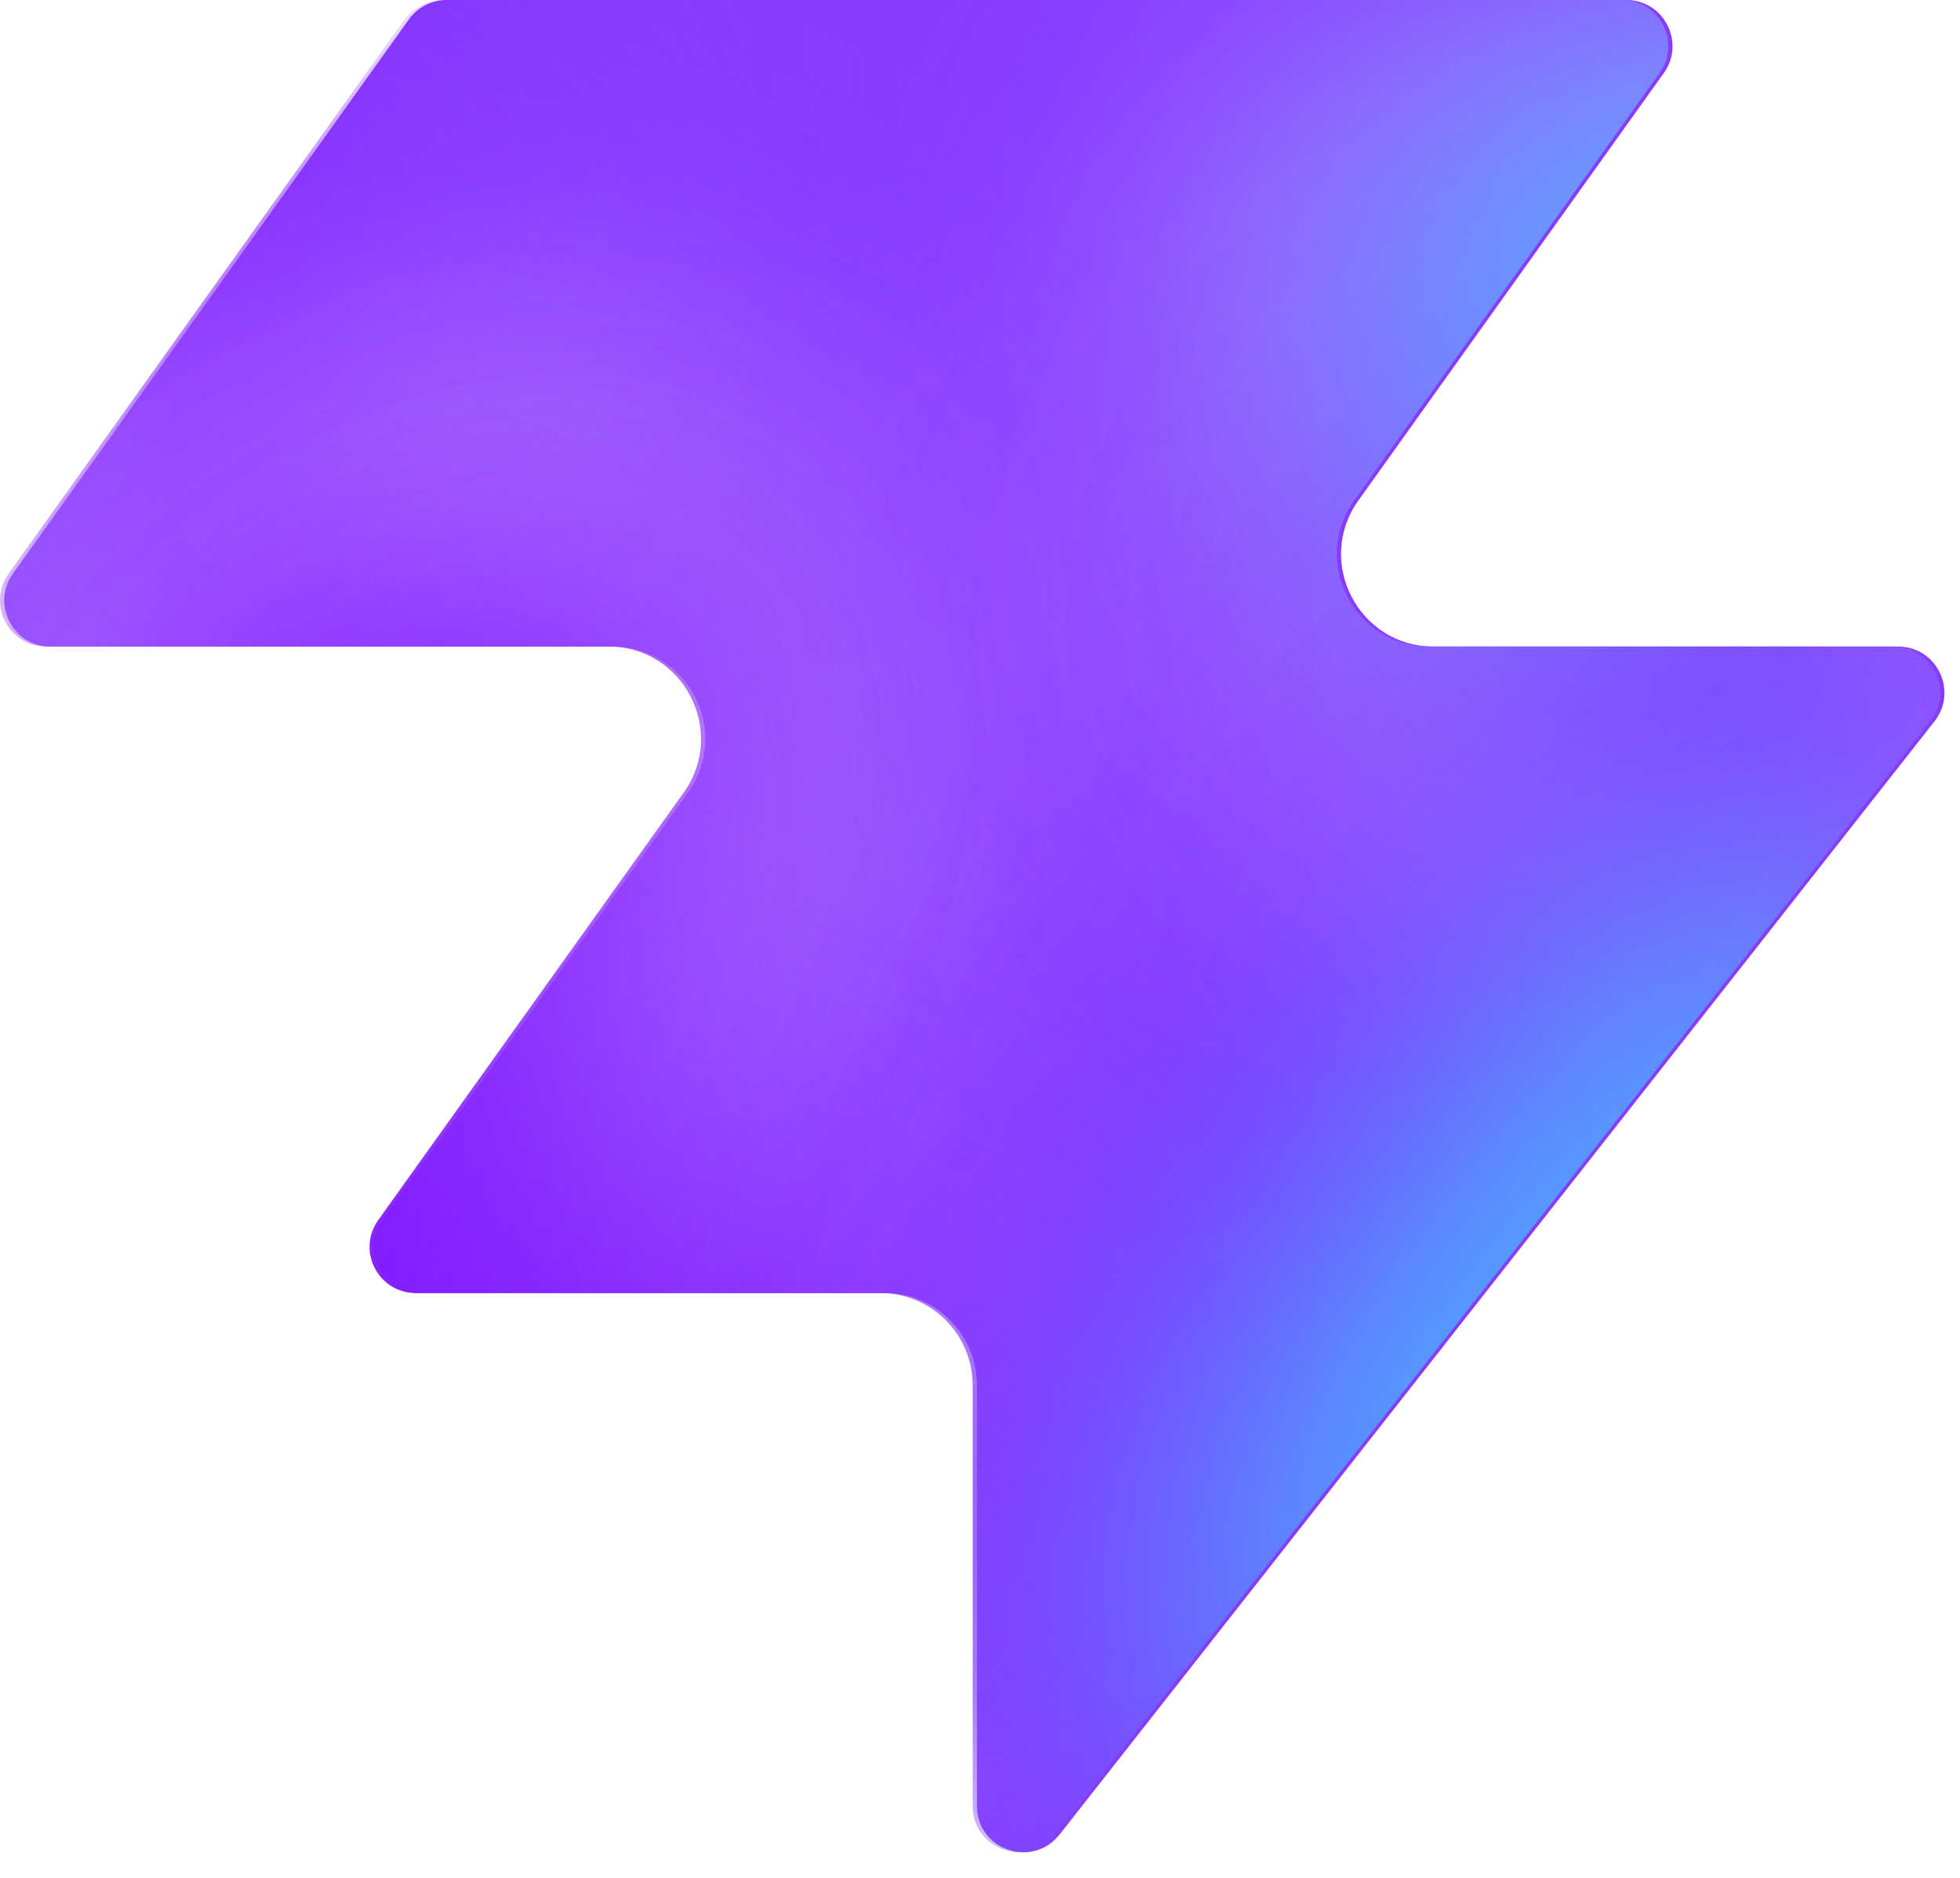
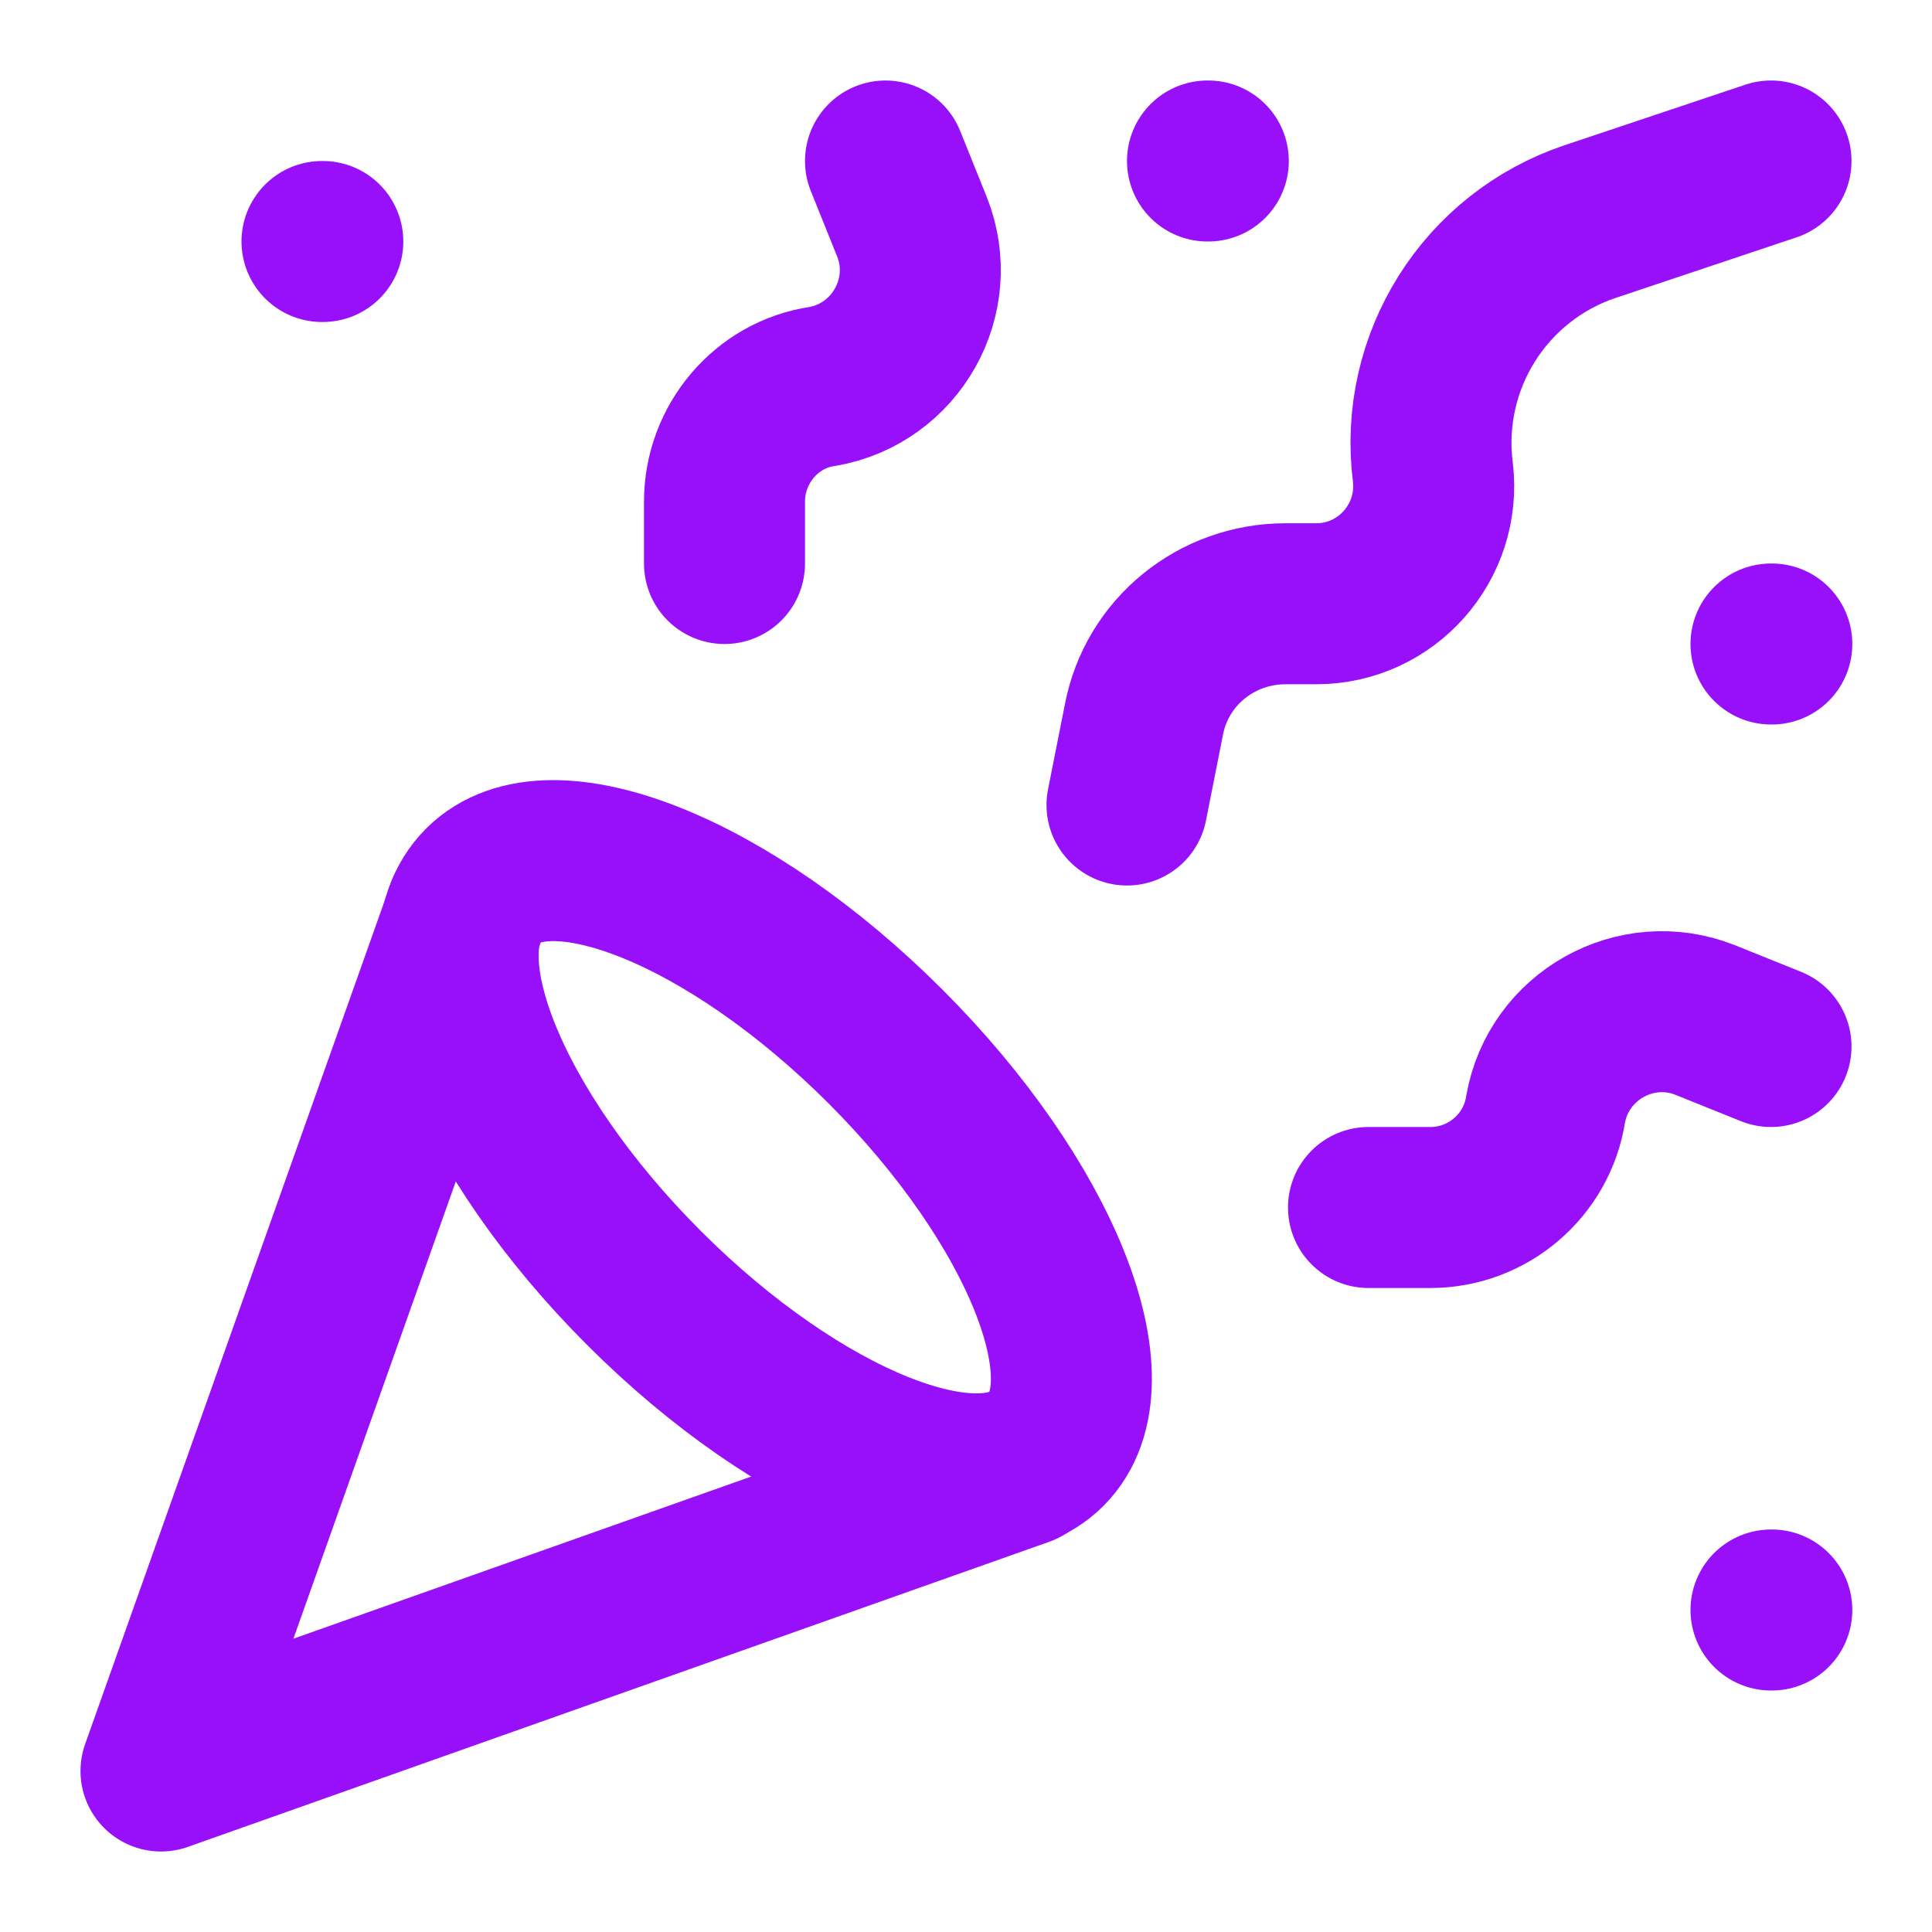
- <svg xmlns="http://www.w3.org/2000/svg" width="48" height="46" fill="none" viewBox="0 0 48 46">
-   <path fill="#863bff" d="M25.946 44.938c-.664.845-2.021.375-2.021-.698V33.937a2.26 2.26 0 0 0-2.262-2.262H10.287c-.92 0-1.456-1.04-.92-1.788l7.48-10.471c1.07-1.497 0-3.578-1.842-3.578H1.237c-.92 0-1.456-1.04-.92-1.788L10.013.474c.214-.297.556-.474.92-.474h28.894c.92 0 1.456 1.04.92 1.788l-7.48 10.471c-1.07 1.498 0 3.579 1.842 3.579h11.377c.943 0 1.473 1.088.89 1.83L25.947 44.94z" style="fill:#863bff;fill:color(display-p3 .525 .23 1);fill-opacity:1" />
-   <mask id="a" width="48" height="46" x="0" y="0" maskUnits="userSpaceOnUse" style="mask-type:alpha">
-     <path fill="#000" d="M25.842 44.938c-.664.844-2.021.375-2.021-.698V33.937a2.26 2.26 0 0 0-2.262-2.262H10.183c-.92 0-1.456-1.04-.92-1.788l7.48-10.471c1.07-1.498 0-3.579-1.842-3.579H1.133c-.92 0-1.456-1.04-.92-1.787L9.91.473c.214-.297.556-.474.92-.474h28.894c.92 0 1.456 1.04.92 1.788l-7.48 10.471c-1.07 1.498 0 3.578 1.842 3.578h11.377c.943 0 1.473 1.088.89 1.832L25.843 44.94z" style="fill:#000;fill-opacity:1" />
-   </mask>
-   <g mask="url(#a)">
-     <g filter="url(#b)">
-       <ellipse cx="5.508" cy="14.704" fill="#ede6ff" rx="5.508" ry="14.704" style="fill:#ede6ff;fill:color(display-p3 .927 .903 1);fill-opacity:1" transform="matrix(.00324 1 1 -.00324 -4.47 31.516)" />
-     </g>
-     <g filter="url(#c)">
-       <ellipse cx="10.399" cy="29.851" fill="#ede6ff" rx="10.399" ry="29.851" style="fill:#ede6ff;fill:color(display-p3 .927 .903 1);fill-opacity:1" transform="matrix(.00324 1 1 -.00324 -39.328 7.883)" />
-     </g>
-     <g filter="url(#d)">
-       <ellipse cx="5.508" cy="30.487" fill="#7e14ff" rx="5.508" ry="30.487" style="fill:#7e14ff;fill:color(display-p3 .492 .077 1);fill-opacity:1" transform="rotate(89.814 -25.913 -14.639)scale(1 -1)" />
-     </g>
-     <g filter="url(#e)">
-       <ellipse cx="5.508" cy="30.599" fill="#7e14ff" rx="5.508" ry="30.599" style="fill:#7e14ff;fill:color(display-p3 .492 .077 1);fill-opacity:1" transform="rotate(89.814 -32.644 -3.334)scale(1 -1)" />
-     </g>
-     <g filter="url(#f)">
-       <ellipse cx="5.508" cy="30.599" fill="#7e14ff" rx="5.508" ry="30.599" style="fill:#7e14ff;fill:color(display-p3 .492 .077 1);fill-opacity:1" transform="matrix(.00324 1 1 -.00324 -34.34 30.47)" />
-     </g>
-     <g filter="url(#g)">
-       <ellipse cx="14.072" cy="22.078" fill="#ede6ff" rx="14.072" ry="22.078" style="fill:#ede6ff;fill:color(display-p3 .927 .903 1);fill-opacity:1" transform="rotate(93.35 24.506 48.493)scale(-1 1)" />
-     </g>
-     <g filter="url(#h)">
-       <ellipse cx="3.47" cy="21.501" fill="#7e14ff" rx="3.47" ry="21.501" style="fill:#7e14ff;fill:color(display-p3 .492 .077 1);fill-opacity:1" transform="rotate(89.009 28.708 47.59)scale(-1 1)" />
-     </g>
-     <g filter="url(#i)">
-       <ellipse cx="3.47" cy="21.501" fill="#7e14ff" rx="3.47" ry="21.501" style="fill:#7e14ff;fill:color(display-p3 .492 .077 1);fill-opacity:1" transform="rotate(89.009 28.708 47.59)scale(-1 1)" />
-     </g>
-     <g filter="url(#j)">
-       <ellipse cx=".387" cy="8.972" fill="#7e14ff" rx="4.407" ry="29.108" style="fill:#7e14ff;fill:color(display-p3 .492 .077 1);fill-opacity:1" transform="rotate(39.51 .387 8.972)" />
-     </g>
-     <g filter="url(#k)">
-       <ellipse cx="47.523" cy="-6.092" fill="#7e14ff" rx="4.407" ry="29.108" style="fill:#7e14ff;fill:color(display-p3 .492 .077 1);fill-opacity:1" transform="rotate(37.892 47.523 -6.092)" />
-     </g>
-     <g filter="url(#l)">
-       <ellipse cx="41.412" cy="6.333" fill="#47bfff" rx="5.971" ry="9.665" style="fill:#47bfff;fill:color(display-p3 .28 .748 1);fill-opacity:1" transform="rotate(37.892 41.412 6.333)" />
-     </g>
-     <g filter="url(#m)">
-       <ellipse cx="-1.879" cy="38.332" fill="#7e14ff" rx="4.407" ry="29.108" style="fill:#7e14ff;fill:color(display-p3 .492 .077 1);fill-opacity:1" transform="rotate(37.892 -1.88 38.332)" />
-     </g>
-     <g filter="url(#n)">
-       <ellipse cx="-1.879" cy="38.332" fill="#7e14ff" rx="4.407" ry="29.108" style="fill:#7e14ff;fill:color(display-p3 .492 .077 1);fill-opacity:1" transform="rotate(37.892 -1.88 38.332)" />
-     </g>
-     <g filter="url(#o)">
-       <ellipse cx="35.651" cy="29.907" fill="#7e14ff" rx="4.407" ry="29.108" style="fill:#7e14ff;fill:color(display-p3 .492 .077 1);fill-opacity:1" transform="rotate(37.892 35.651 29.907)" />
-     </g>
-     <g filter="url(#p)">
-       <ellipse cx="38.418" cy="32.4" fill="#47bfff" rx="5.971" ry="15.297" style="fill:#47bfff;fill:color(display-p3 .28 .748 1);fill-opacity:1" transform="rotate(37.892 38.418 32.4)" />
-     </g>
-   </g>
-   <defs>
-     <filter id="b" width="60.045" height="41.654" x="-19.77" y="16.149" color-interpolation-filters="sRGB" filterUnits="userSpaceOnUse">
-       <feFlood flood-opacity="0" result="BackgroundImageFix" />
-       <feBlend in="SourceGraphic" in2="BackgroundImageFix" result="shape" />
-       <feGaussianBlur result="effect1_foregroundBlur_2002_17158" stdDeviation="7.659" />
-     </filter>
-     <filter id="c" width="90.34" height="51.437" x="-54.613" y="-7.533" color-interpolation-filters="sRGB" filterUnits="userSpaceOnUse">
-       <feFlood flood-opacity="0" result="BackgroundImageFix" />
-       <feBlend in="SourceGraphic" in2="BackgroundImageFix" result="shape" />
-       <feGaussianBlur result="effect1_foregroundBlur_2002_17158" stdDeviation="7.659" />
-     </filter>
-     <filter id="d" width="79.355" height="29.4" x="-49.64" y="2.03" color-interpolation-filters="sRGB" filterUnits="userSpaceOnUse">
-       <feFlood flood-opacity="0" result="BackgroundImageFix" />
-       <feBlend in="SourceGraphic" in2="BackgroundImageFix" result="shape" />
-       <feGaussianBlur result="effect1_foregroundBlur_2002_17158" stdDeviation="4.596" />
-     </filter>
-     <filter id="e" width="79.579" height="29.4" x="-45.045" y="20.029" color-interpolation-filters="sRGB" filterUnits="userSpaceOnUse">
-       <feFlood flood-opacity="0" result="BackgroundImageFix" />
-       <feBlend in="SourceGraphic" in2="BackgroundImageFix" result="shape" />
-       <feGaussianBlur result="effect1_foregroundBlur_2002_17158" stdDeviation="4.596" />
-     </filter>
-     <filter id="f" width="79.579" height="29.4" x="-43.513" y="21.178" color-interpolation-filters="sRGB" filterUnits="userSpaceOnUse">
-       <feFlood flood-opacity="0" result="BackgroundImageFix" />
-       <feBlend in="SourceGraphic" in2="BackgroundImageFix" result="shape" />
-       <feGaussianBlur result="effect1_foregroundBlur_2002_17158" stdDeviation="4.596" />
-     </filter>
-     <filter id="g" width="74.749" height="58.852" x="15.756" y="-17.901" color-interpolation-filters="sRGB" filterUnits="userSpaceOnUse">
-       <feFlood flood-opacity="0" result="BackgroundImageFix" />
-       <feBlend in="SourceGraphic" in2="BackgroundImageFix" result="shape" />
-       <feGaussianBlur result="effect1_foregroundBlur_2002_17158" stdDeviation="7.659" />
-     </filter>
-     <filter id="h" width="61.377" height="25.362" x="23.548" y="2.284" color-interpolation-filters="sRGB" filterUnits="userSpaceOnUse">
-       <feFlood flood-opacity="0" result="BackgroundImageFix" />
-       <feBlend in="SourceGraphic" in2="BackgroundImageFix" result="shape" />
-       <feGaussianBlur result="effect1_foregroundBlur_2002_17158" stdDeviation="4.596" />
-     </filter>
-     <filter id="i" width="61.377" height="25.362" x="23.548" y="2.284" color-interpolation-filters="sRGB" filterUnits="userSpaceOnUse">
-       <feFlood flood-opacity="0" result="BackgroundImageFix" />
-       <feBlend in="SourceGraphic" in2="BackgroundImageFix" result="shape" />
-       <feGaussianBlur result="effect1_foregroundBlur_2002_17158" stdDeviation="4.596" />
-     </filter>
-     <filter id="j" width="56.045" height="63.649" x="-27.636" y="-22.853" color-interpolation-filters="sRGB" filterUnits="userSpaceOnUse">
-       <feFlood flood-opacity="0" result="BackgroundImageFix" />
-       <feBlend in="SourceGraphic" in2="BackgroundImageFix" result="shape" />
-       <feGaussianBlur result="effect1_foregroundBlur_2002_17158" stdDeviation="4.596" />
-     </filter>
-     <filter id="k" width="54.814" height="64.646" x="20.116" y="-38.415" color-interpolation-filters="sRGB" filterUnits="userSpaceOnUse">
-       <feFlood flood-opacity="0" result="BackgroundImageFix" />
-       <feBlend in="SourceGraphic" in2="BackgroundImageFix" result="shape" />
-       <feGaussianBlur result="effect1_foregroundBlur_2002_17158" stdDeviation="4.596" />
-     </filter>
-     <filter id="l" width="33.541" height="35.313" x="24.641" y="-11.323" color-interpolation-filters="sRGB" filterUnits="userSpaceOnUse">
-       <feFlood flood-opacity="0" result="BackgroundImageFix" />
-       <feBlend in="SourceGraphic" in2="BackgroundImageFix" result="shape" />
-       <feGaussianBlur result="effect1_foregroundBlur_2002_17158" stdDeviation="4.596" />
-     </filter>
-     <filter id="m" width="54.814" height="64.646" x="-29.286" y="6.009" color-interpolation-filters="sRGB" filterUnits="userSpaceOnUse">
-       <feFlood flood-opacity="0" result="BackgroundImageFix" />
-       <feBlend in="SourceGraphic" in2="BackgroundImageFix" result="shape" />
-       <feGaussianBlur result="effect1_foregroundBlur_2002_17158" stdDeviation="4.596" />
-     </filter>
-     <filter id="n" width="54.814" height="64.646" x="-29.286" y="6.009" color-interpolation-filters="sRGB" filterUnits="userSpaceOnUse">
-       <feFlood flood-opacity="0" result="BackgroundImageFix" />
-       <feBlend in="SourceGraphic" in2="BackgroundImageFix" result="shape" />
-       <feGaussianBlur result="effect1_foregroundBlur_2002_17158" stdDeviation="4.596" />
-     </filter>
-     <filter id="o" width="54.814" height="64.646" x="8.244" y="-2.416" color-interpolation-filters="sRGB" filterUnits="userSpaceOnUse">
-       <feFlood flood-opacity="0" result="BackgroundImageFix" />
-       <feBlend in="SourceGraphic" in2="BackgroundImageFix" result="shape" />
-       <feGaussianBlur result="effect1_foregroundBlur_2002_17158" stdDeviation="4.596" />
-     </filter>
-     <filter id="p" width="39.409" height="43.623" x="18.713" y="10.588" color-interpolation-filters="sRGB" filterUnits="userSpaceOnUse">
-       <feFlood flood-opacity="0" result="BackgroundImageFix" />
-       <feBlend in="SourceGraphic" in2="BackgroundImageFix" result="shape" />
-       <feGaussianBlur result="effect1_foregroundBlur_2002_17158" stdDeviation="4.596" />
-     </filter>
-   </defs>
+ <svg xmlns="http://www.w3.org/2000/svg" width="24" height="24" viewBox="0 0 24 24" fill="none" stroke="#9810fa" stroke-width="2" stroke-linecap="round" stroke-linejoin="round" class="lucide lucide-party-popper-icon lucide-party-popper">
+   <path d="M5.8 11.3 2 22l10.7-3.79" />
+   <path d="M4 3h.01" />
+   <path d="M22 8h.01" />
+   <path d="M15 2h.01" />
+   <path d="M22 20h.01" />
+   <path d="m22 2-2.24.75a2.9 2.9 0 0 0-1.96 3.12c.1.86-.57 1.63-1.45 1.63h-.38c-.86 0-1.6.6-1.76 1.44L14 10" />
+   <path d="m22 13-.82-.33c-.86-.34-1.82.2-1.98 1.11c-.11.7-.72 1.22-1.43 1.22H17" />
+   <path d="m11 2 .33.82c.34.86-.2 1.82-1.11 1.98C9.52 4.9 9 5.52 9 6.23V7" />
+   <path d="M11 13c1.93 1.93 2.83 4.17 2 5-.83.83-3.07-.07-5-2-1.93-1.93-2.83-4.17-2-5 .83-.83 3.07.07 5 2Z" />
</svg>
